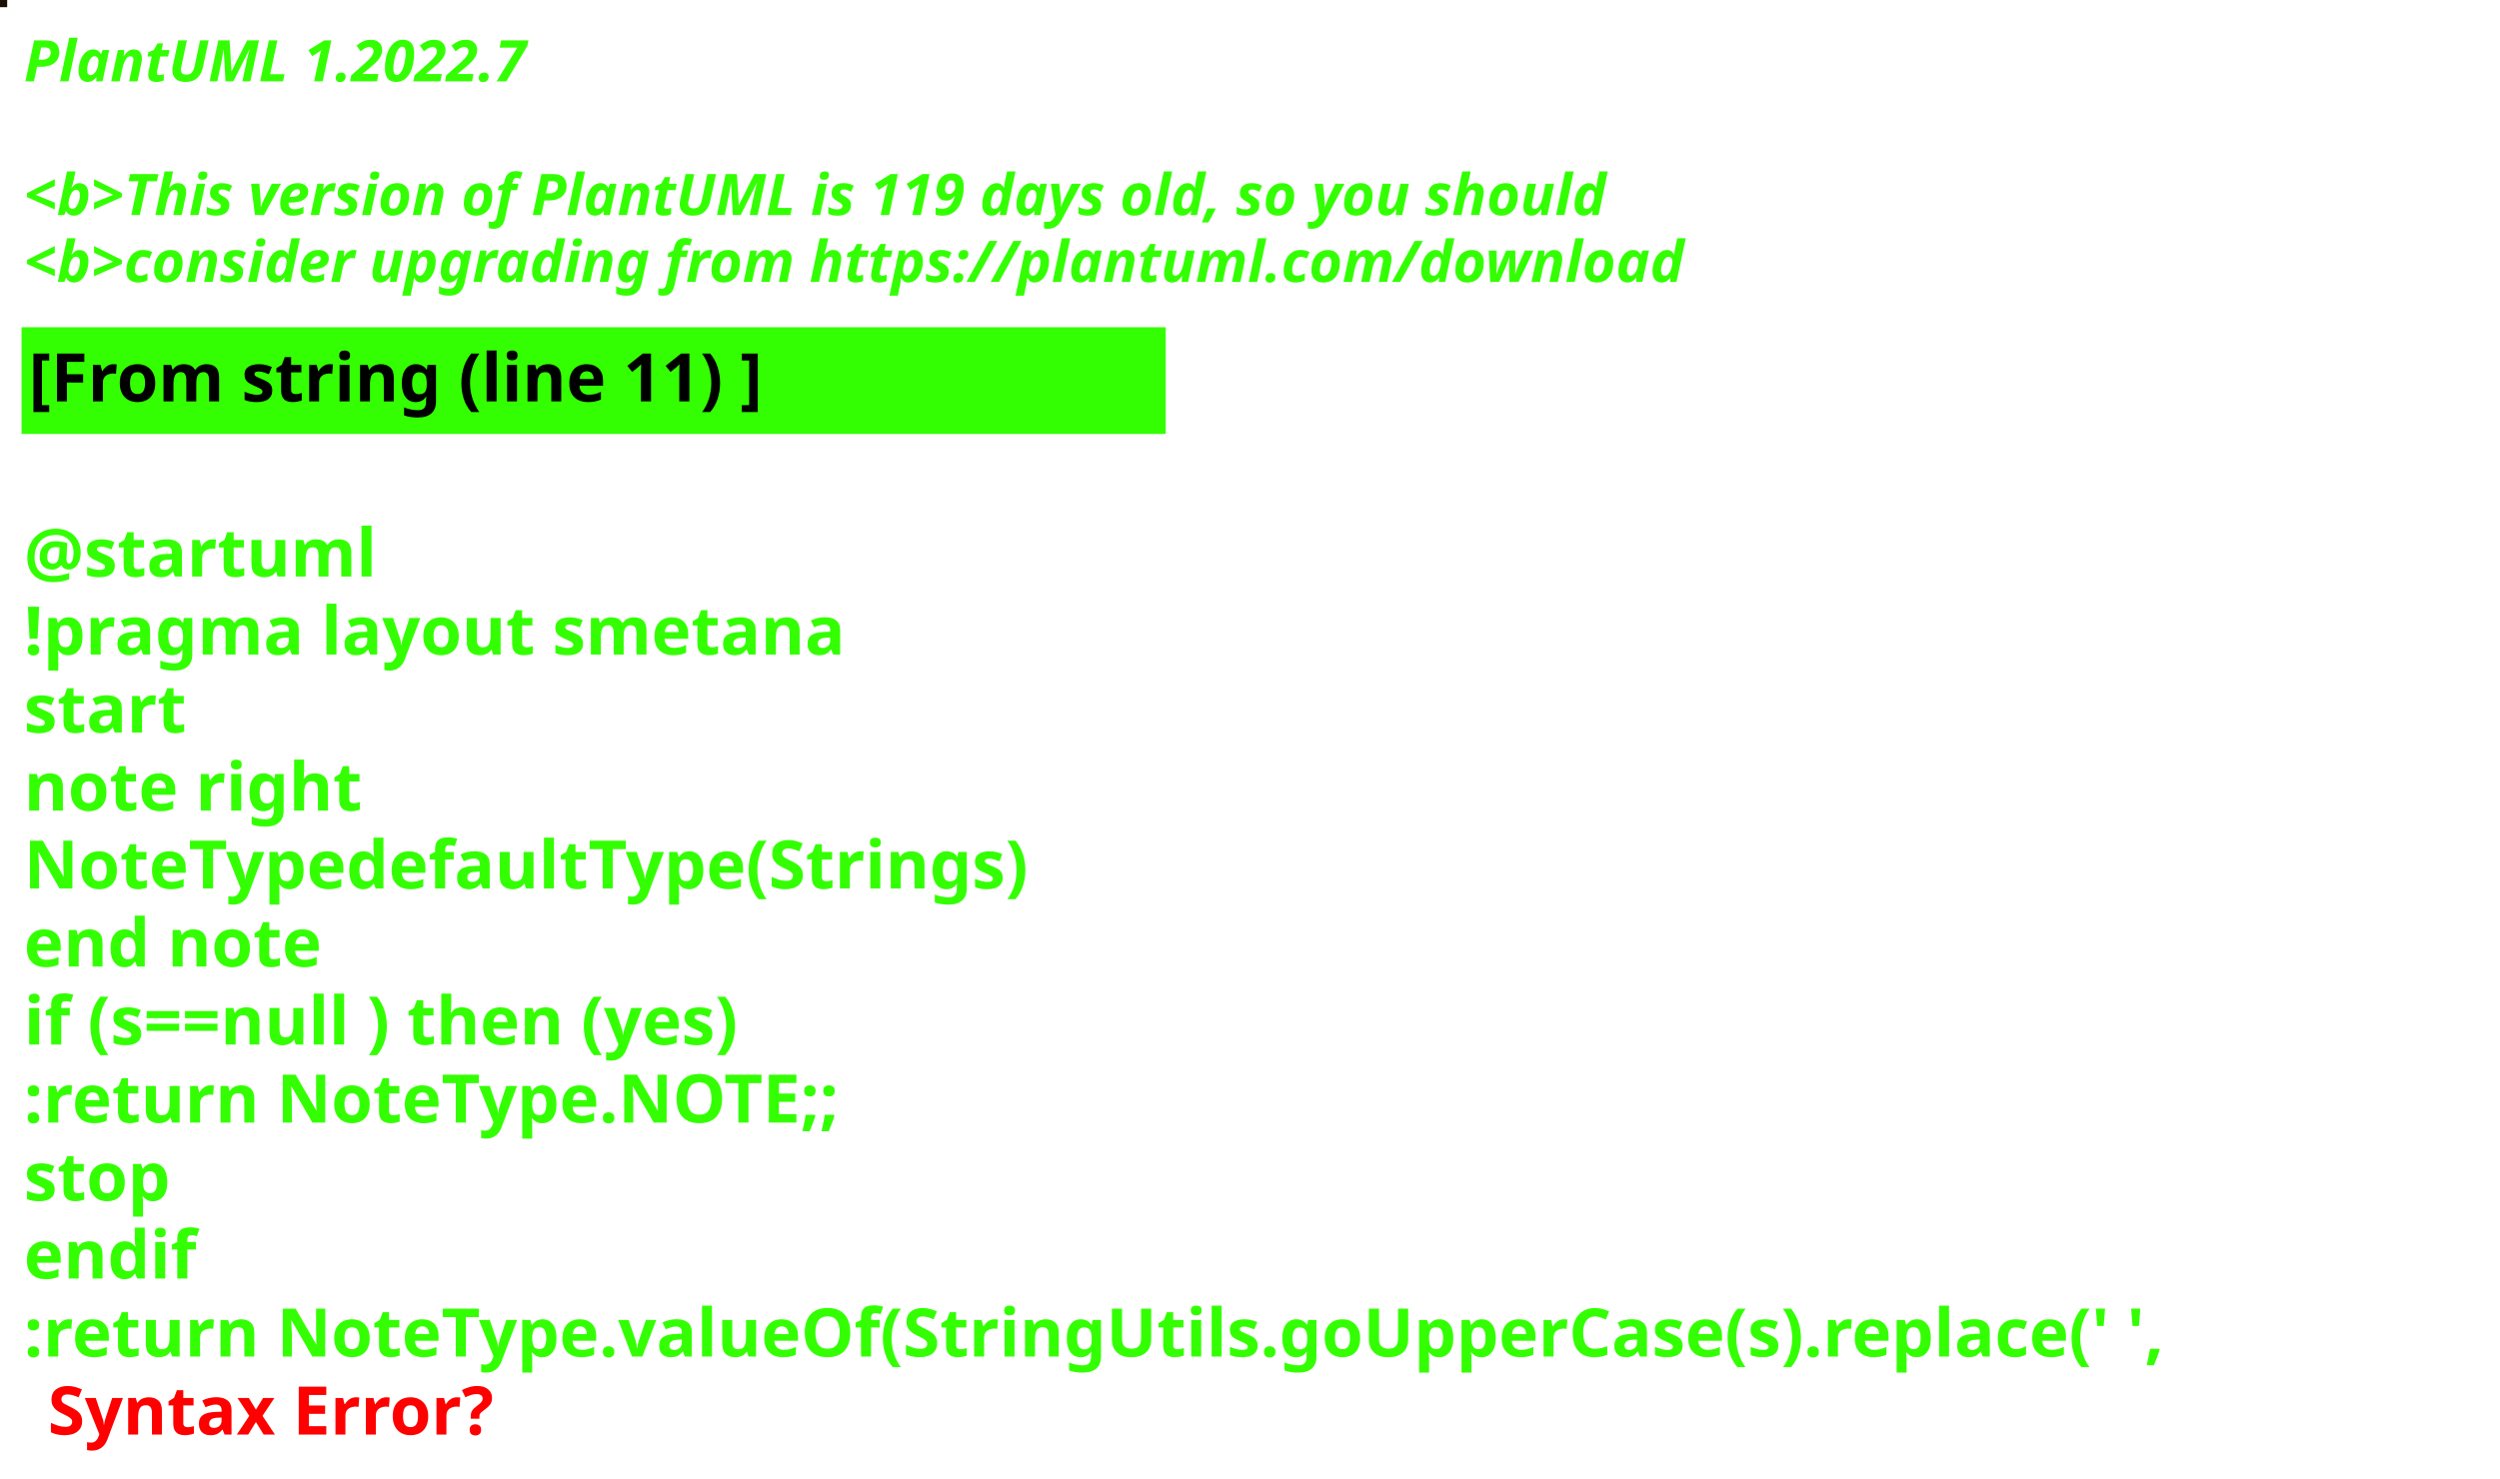
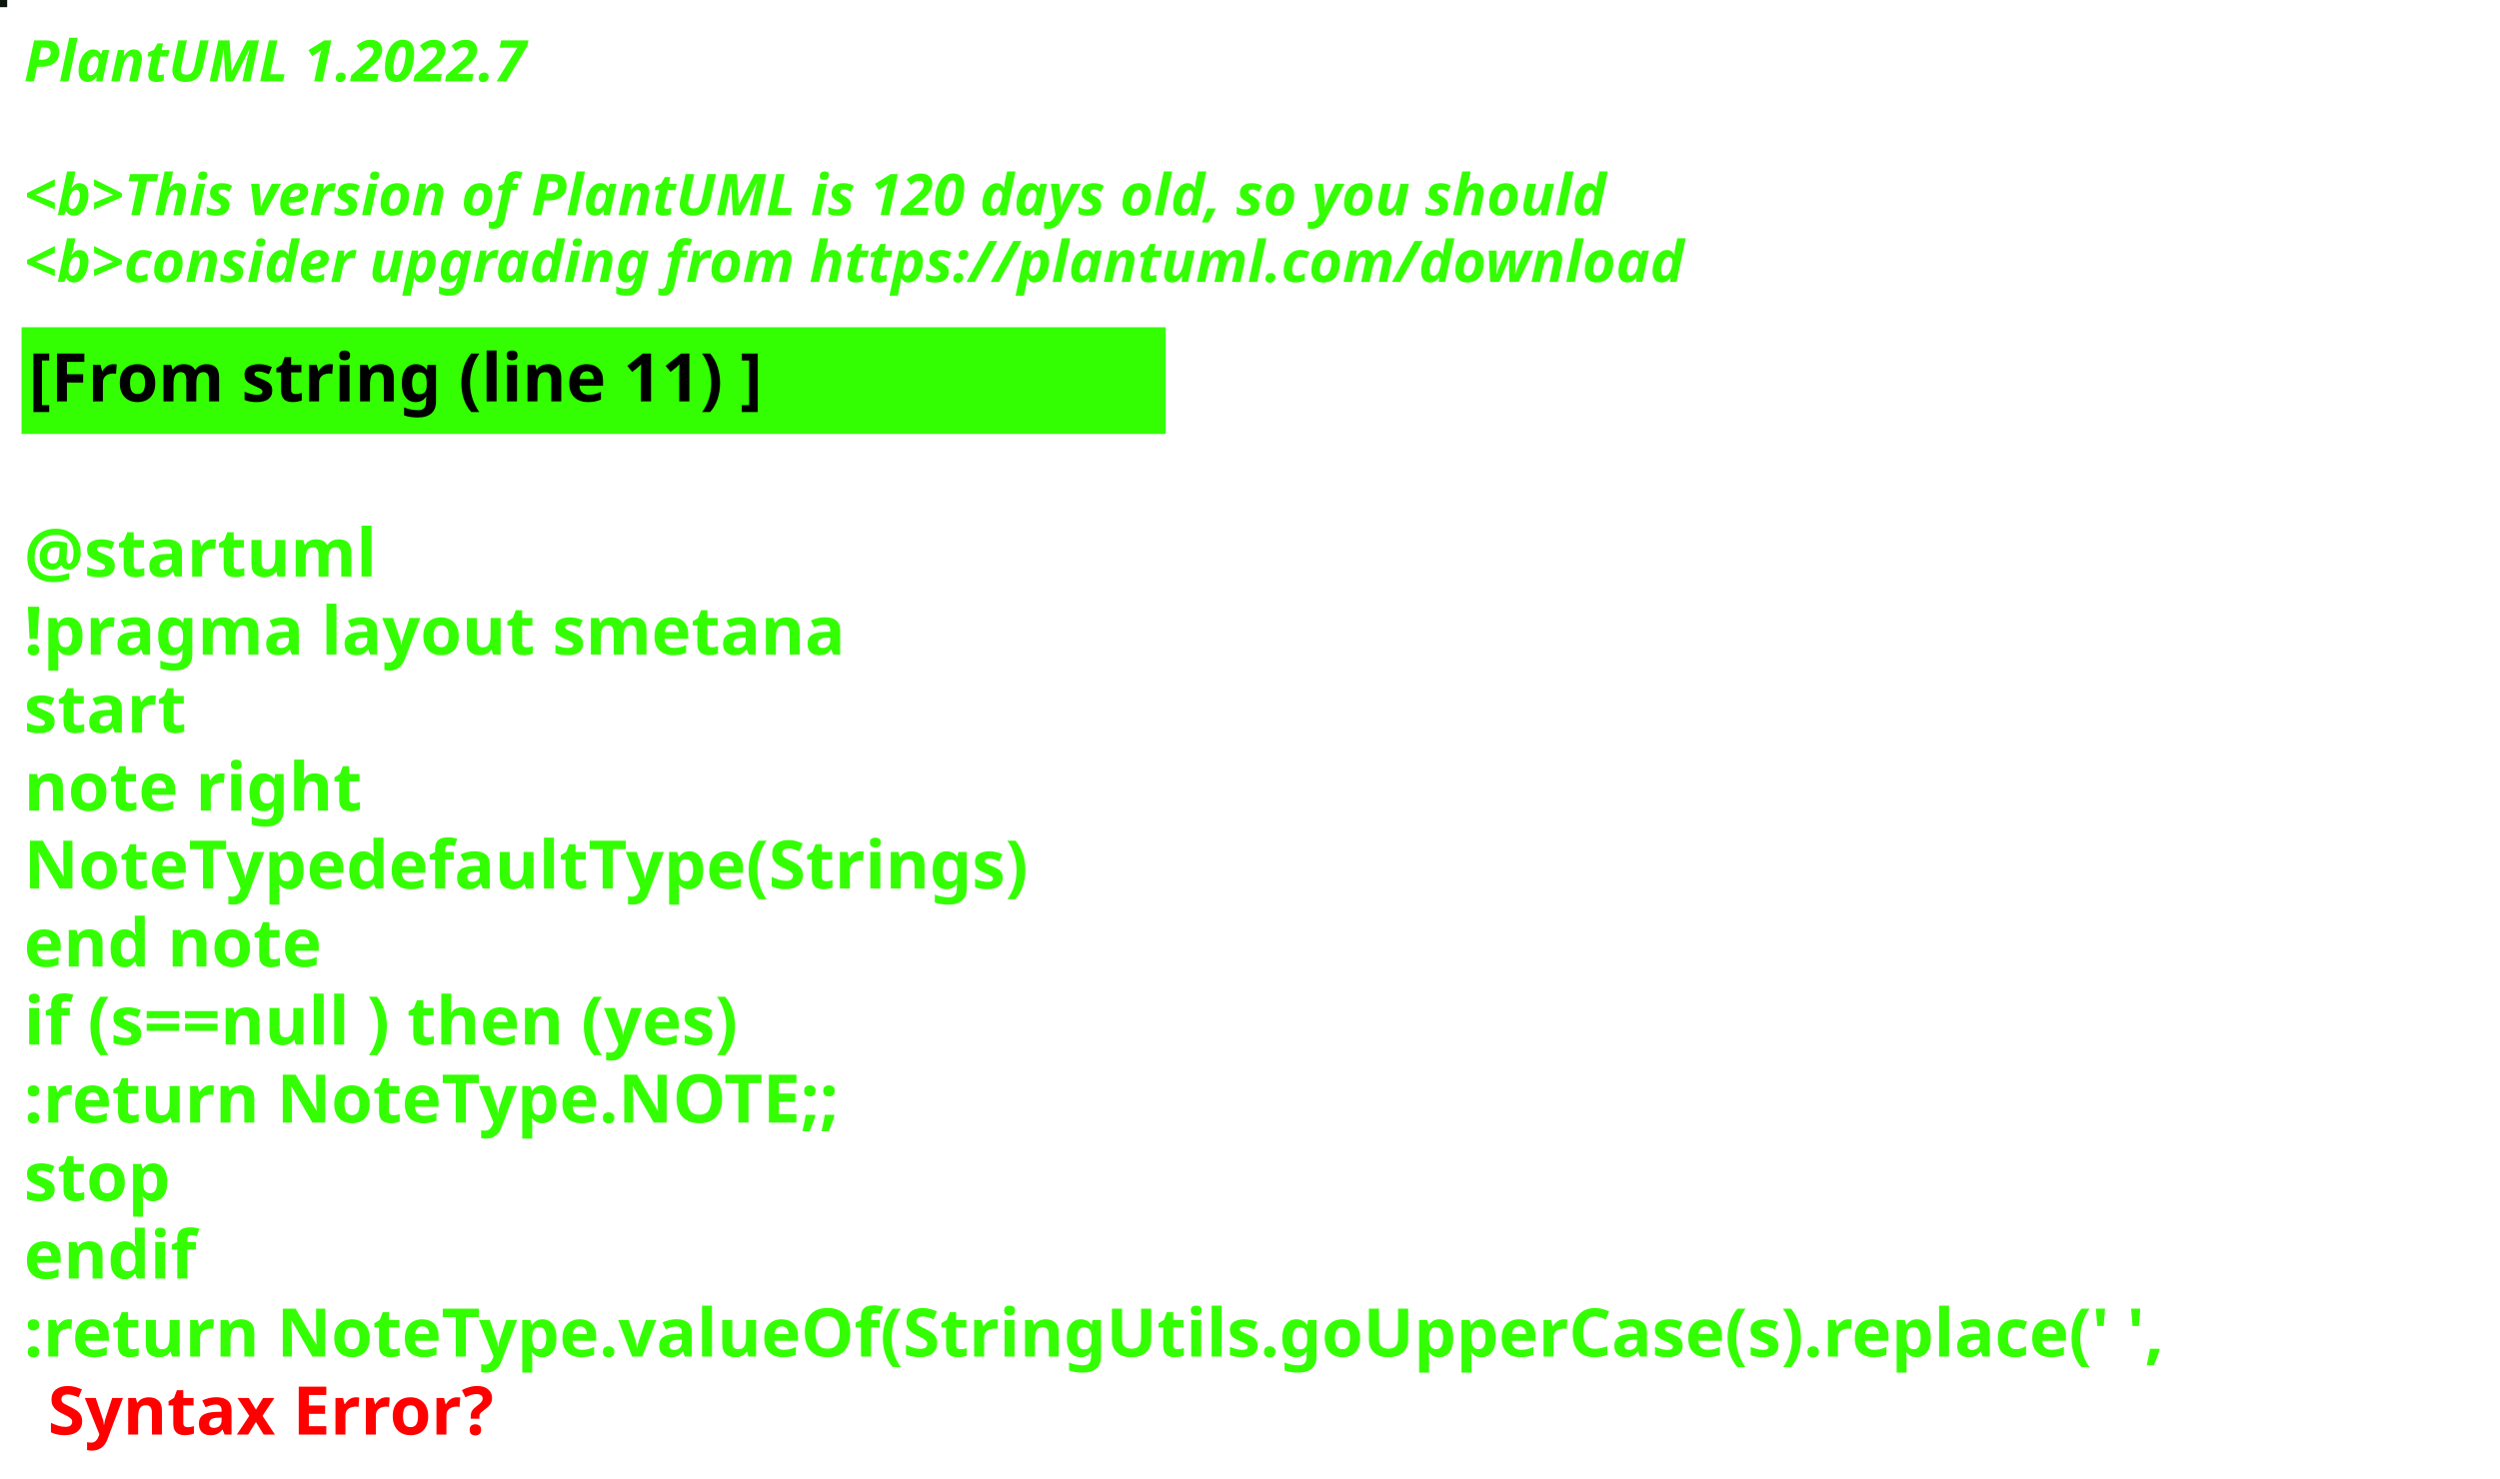
<svg xmlns="http://www.w3.org/2000/svg" contentStyleType="text/css" height="309px" preserveAspectRatio="none" style="width:522px;height:309px;background:#000000;" version="1.1" viewBox="0 0 522 309" width="522px" zoomAndPan="magnify">
  <defs />
  <g>
-     <rect fill="#1A1103" height="1" style="stroke:#1A1103;stroke-width:1.0;" width="1" x="0" y="0" />
+     <rect fill="#0C160C" height="1" style="stroke:#0C160C;stroke-width:1.0;" width="1" x="0" y="0" />
    <text fill="#33FF02" font-family="sans-serif" font-size="12" font-style="italic" font-weight="bold" lengthAdjust="spacing" textLength="127" x="5" y="17">PlantUML 1.2022.7</text>
    <text fill="#33FF02" font-family="sans-serif" font-size="12" font-style="italic" font-weight="bold" lengthAdjust="spacing" textLength="4" x="5" y="30.969"> </text>
-     <text fill="#33FF02" font-family="sans-serif" font-size="12" font-style="italic" font-weight="bold" lengthAdjust="spacing" textLength="399" x="5" y="44.938">&lt;b&gt;This version of PlantUML is 119 days old, so you should</text>
+     <text fill="#33FF02" font-family="sans-serif" font-size="12" font-style="italic" font-weight="bold" lengthAdjust="spacing" textLength="399" x="5" y="44.938">&lt;b&gt;This version of PlantUML is 120 days old, so you should</text>
    <text fill="#33FF02" font-family="sans-serif" font-size="12" font-style="italic" font-weight="bold" lengthAdjust="spacing" textLength="408" x="5" y="58.906">&lt;b&gt;consider upgrading from https://plantuml.com/download</text>
    <rect fill="#33FF02" height="21.297" style="stroke:#33FF02;stroke-width:1.0;" width="238" x="5" y="68.875" />
    <text fill="#000000" font-family="sans-serif" font-size="14" font-weight="bold" lengthAdjust="spacing" textLength="178" x="6" y="83.875">[From string (line 11) ]</text>
    <text fill="#33FF02" font-family="sans-serif" font-size="14" font-weight="bold" lengthAdjust="spacing" textLength="5" x="5" y="104.172"> </text>
    <text fill="#33FF02" font-family="sans-serif" font-size="14" font-weight="bold" lengthAdjust="spacing" textLength="79" x="5" y="120.469">@startuml</text>
    <text fill="#33FF02" font-family="sans-serif" font-size="14" font-weight="bold" lengthAdjust="spacing" textLength="190" x="5" y="136.766">!pragma layout smetana</text>
    <text fill="#33FF02" font-family="sans-serif" font-size="14" font-weight="bold" lengthAdjust="spacing" textLength="37" x="5" y="153.062">start</text>
    <text fill="#33FF02" font-family="sans-serif" font-size="14" font-weight="bold" lengthAdjust="spacing" textLength="78" x="5" y="169.359">note right</text>
    <text fill="#33FF02" font-family="sans-serif" font-size="14" font-weight="bold" lengthAdjust="spacing" textLength="238" x="5" y="185.656">NoteTypedefaultType(Strings)</text>
    <text fill="#33FF02" font-family="sans-serif" font-size="14" font-weight="bold" lengthAdjust="spacing" textLength="71" x="5" y="201.953">end note</text>
    <text fill="#33FF02" font-family="sans-serif" font-size="14" font-weight="bold" lengthAdjust="spacing" textLength="179" x="5" y="218.25">if (s==null ) then (yes)</text>
    <text fill="#33FF02" font-family="sans-serif" font-size="14" font-weight="bold" lengthAdjust="spacing" textLength="196" x="5" y="234.547">:return NoteType.NOTE;;</text>
    <text fill="#33FF02" font-family="sans-serif" font-size="14" font-weight="bold" lengthAdjust="spacing" textLength="35" x="5" y="250.844">stop</text>
    <text fill="#33FF02" font-family="sans-serif" font-size="14" font-weight="bold" lengthAdjust="spacing" textLength="40" x="5" y="267.141">endif</text>
    <text fill="#33FF02" font-family="sans-serif" font-size="14" font-weight="bold" lengthAdjust="spacing" text-decoration="wavy underline" textLength="510" x="5" y="283.438">:return NoteType.valueOf(StringUtils.goUpperCase(s).replace(' ',</text>
    <text fill="#FF0000" font-family="sans-serif" font-size="14" font-weight="bold" lengthAdjust="spacing" textLength="106" x="10" y="299.734">Syntax Error?</text>
  </g>
</svg>
